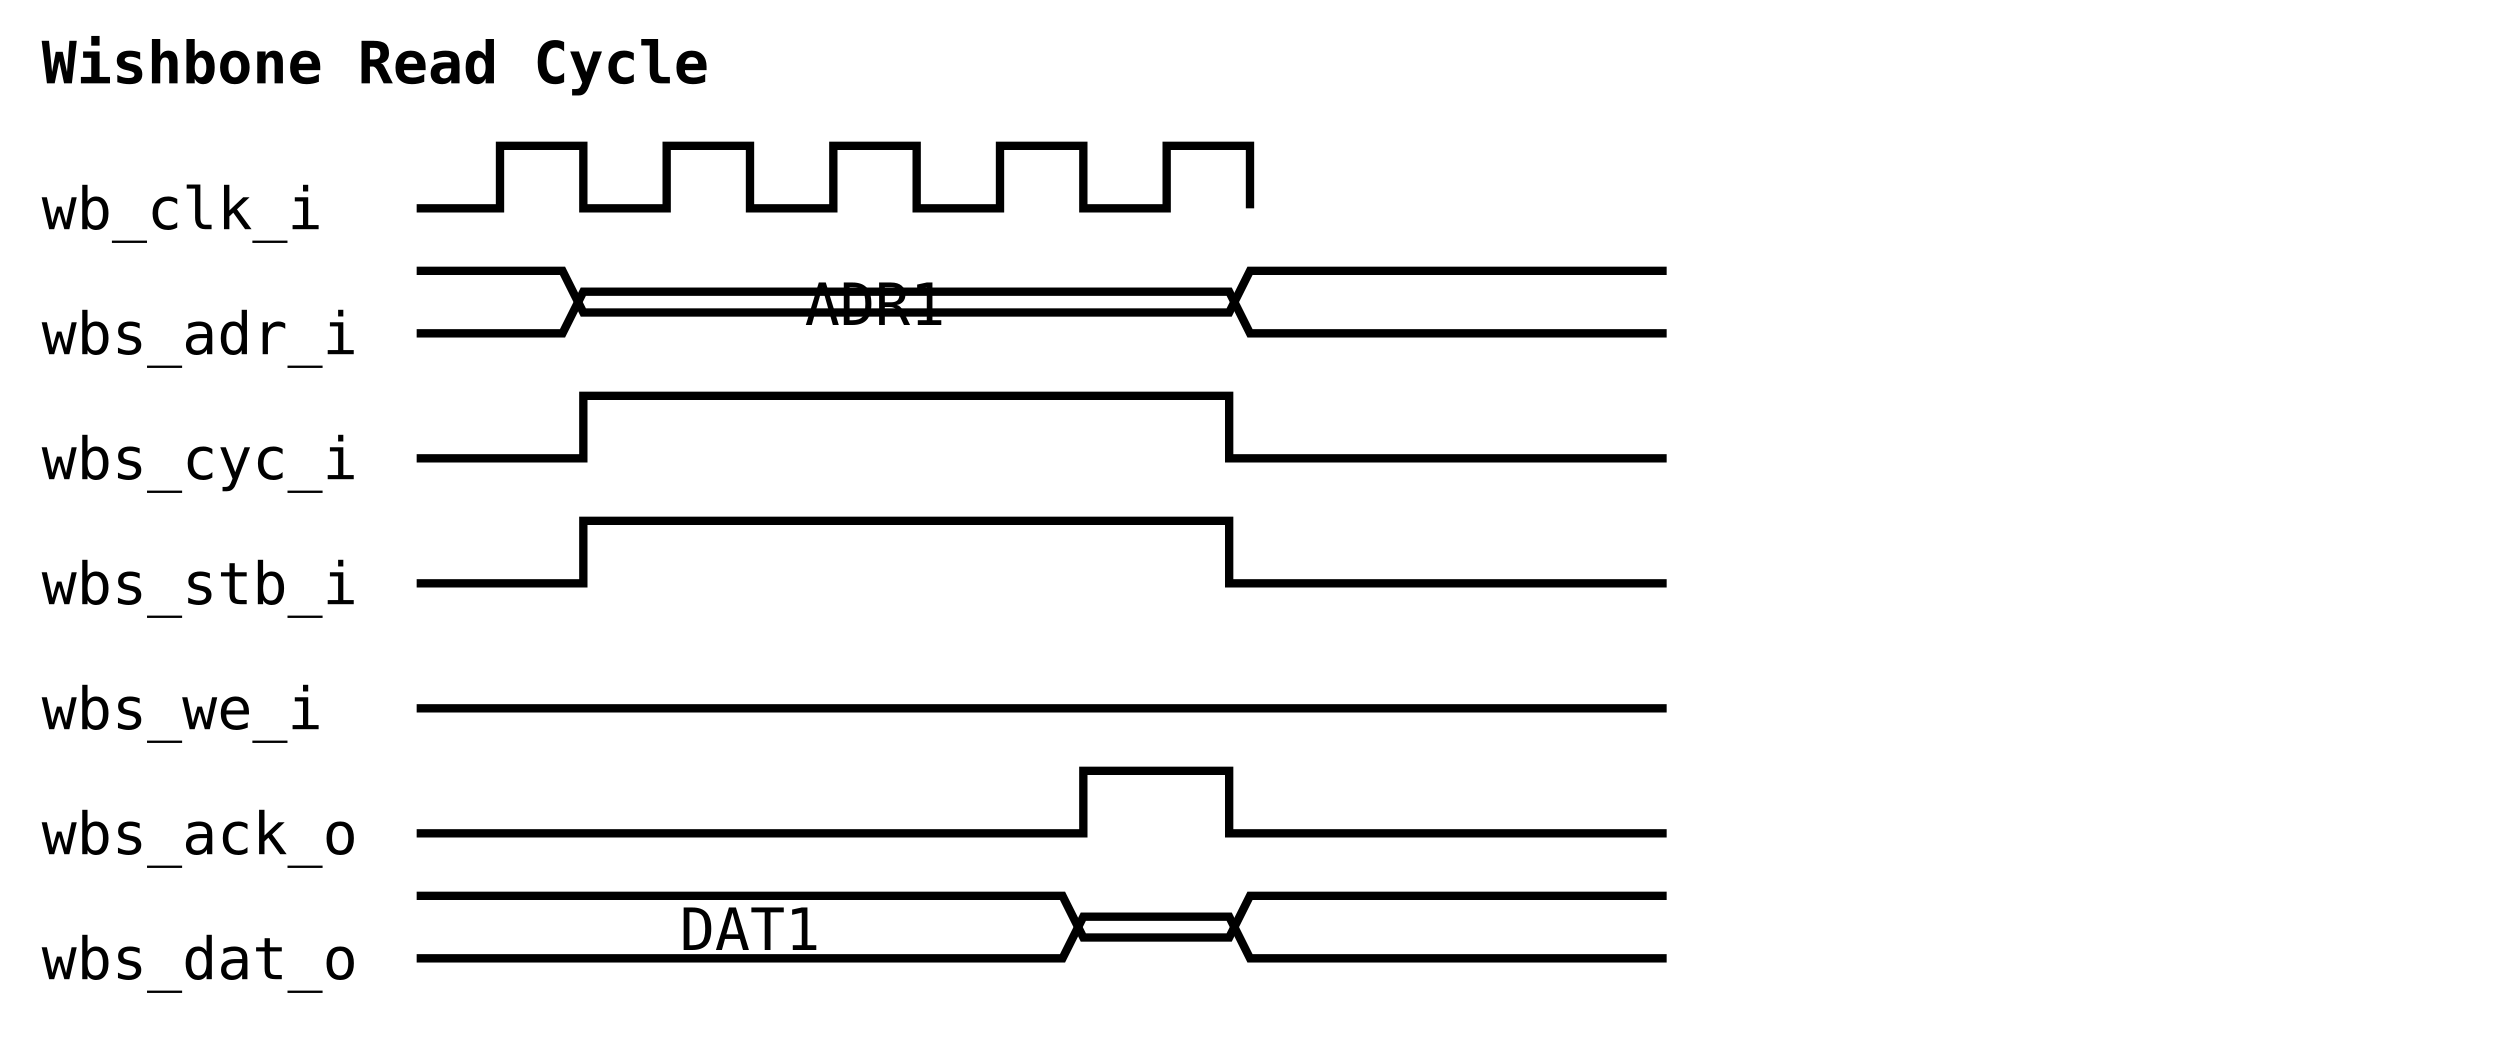
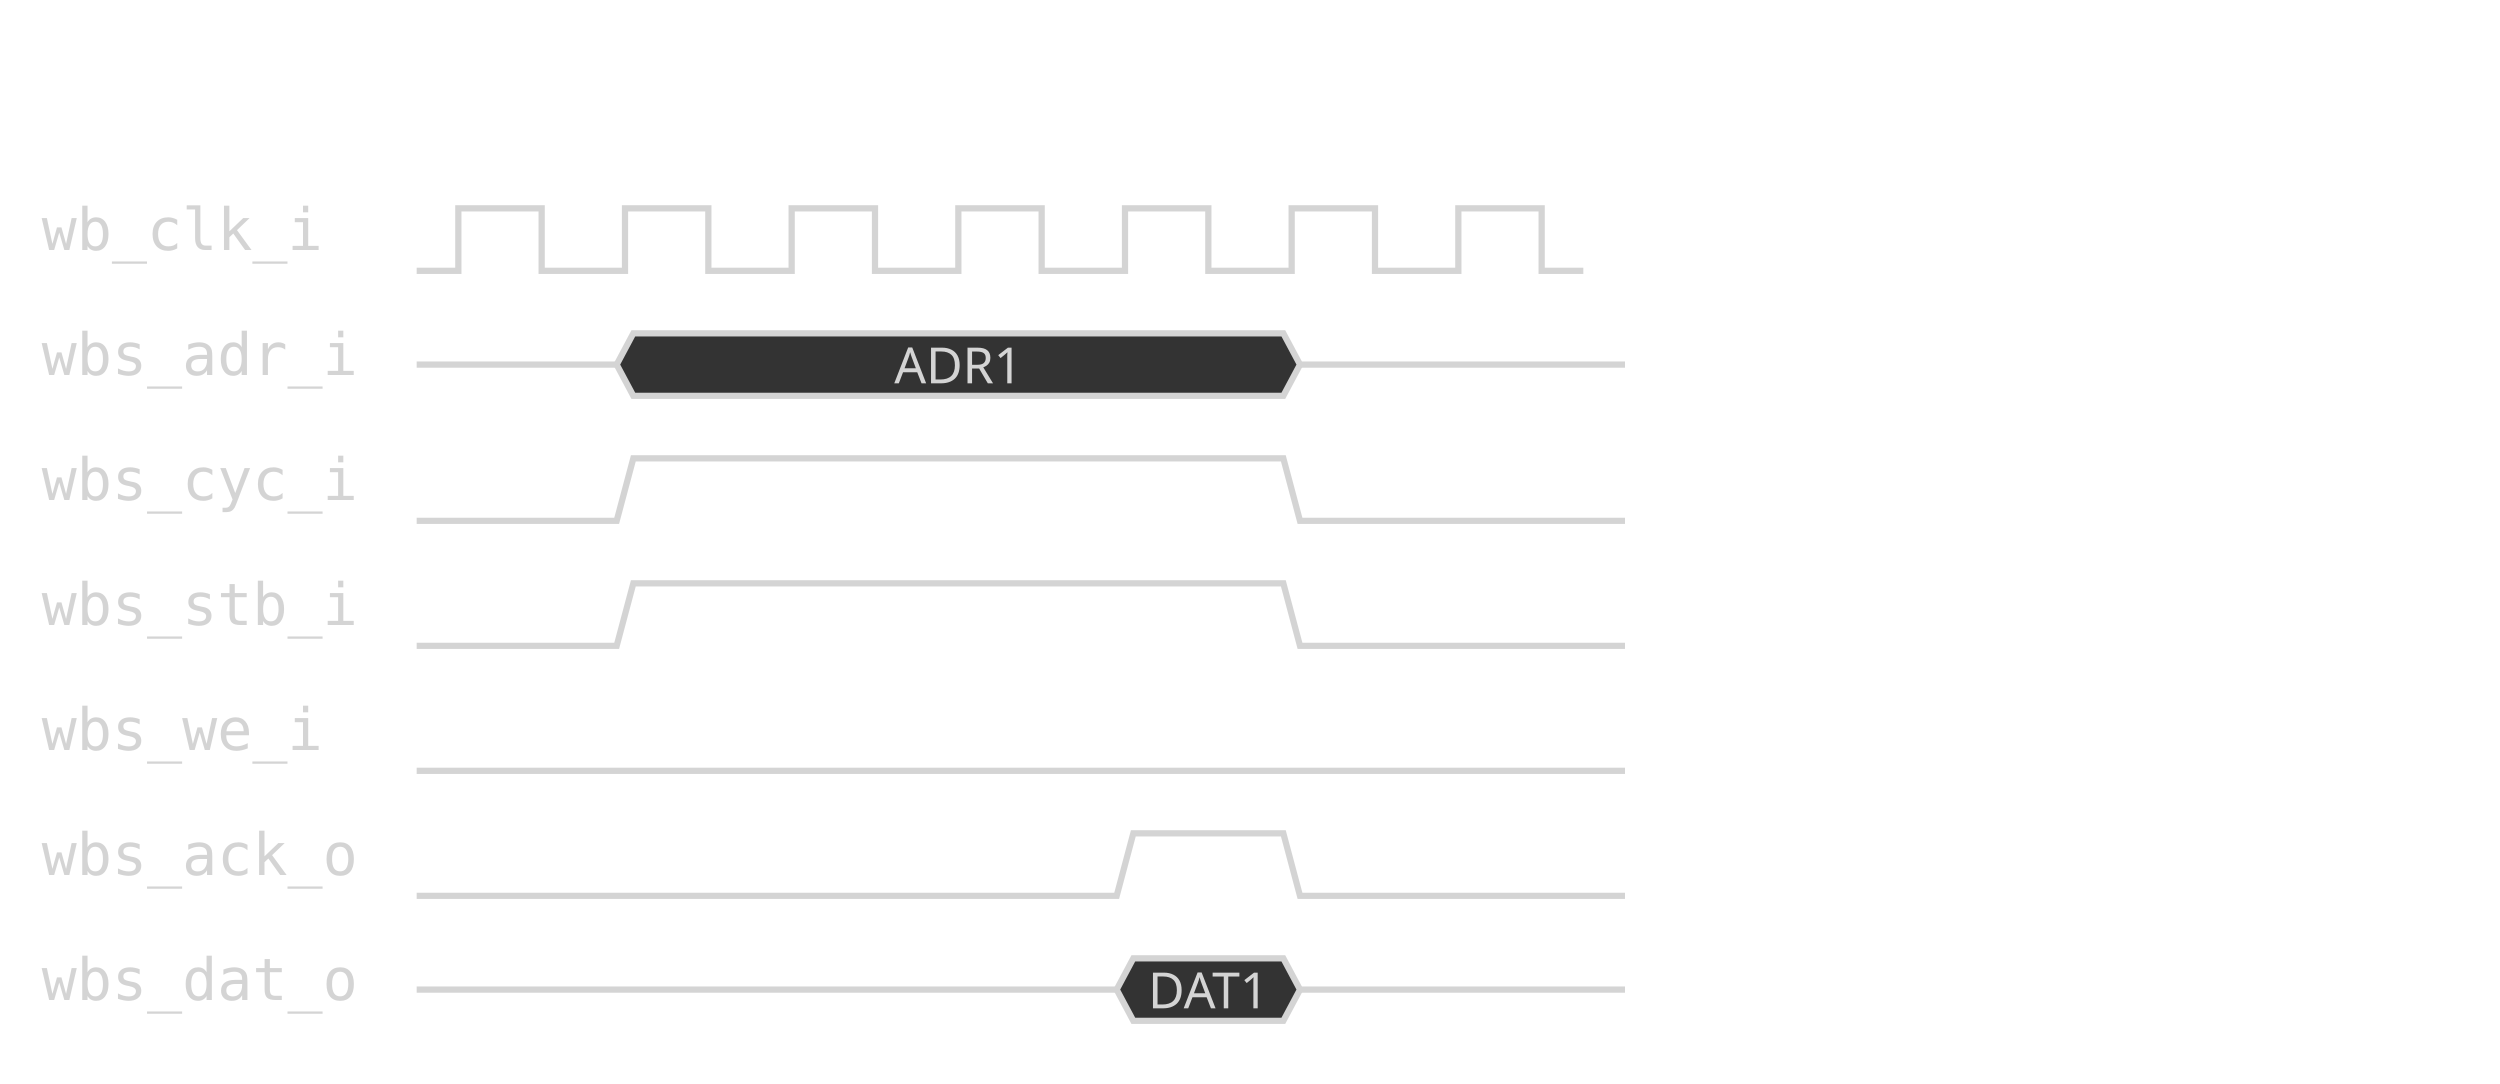
- <svg xmlns="http://www.w3.org/2000/svg" width="600" height="250" font-family="monospace" font-size="14">
-   <text x="10" y="20" font-weight="bold">Wishbone Read Cycle</text>
-   <text x="10" y="55">wb_clk_i</text>
-   <path d="M 100 50 h 20 v -15 h 20 v 15 h 20 v -15 h 20 v 15 h 20 v -15 h 20 v 15 h 20 v -15 h 20 v 15 h 20 v -15 h 20 v 15 " fill="none" stroke="black" stroke-width="2" />
-   <text x="10" y="85">wbs_adr_i</text>
-   <path d="M 100 80 h 35 l 5 -10 h 155 l 5 10 h 100" fill="none" stroke="black" stroke-width="2" />
-   <path d="M 100 65 h 35 l 5 10 h 155 l 5 -10 h 100" fill="none" stroke="black" stroke-width="2" />
-   <text x="210" y="78" text-anchor="middle">ADR1</text>
-   <text x="10" y="115">wbs_cyc_i</text>
-   <path d="M 100 110 h 40 v -15 h 155 v 15 h 105" fill="none" stroke="black" stroke-width="2" />
-   <text x="10" y="145">wbs_stb_i</text>
-   <path d="M 100 140 h 40 v -15 h 155 v 15 h 105" fill="none" stroke="black" stroke-width="2" />
-   <text x="10" y="175">wbs_we_i</text>
-   <path d="M 100 170 h 300" fill="none" stroke="black" stroke-width="2" />
-   <text x="10" y="205">wbs_ack_o</text>
-   <path d="M 100 200 h 160 v -15 h 35 v 15 h 105" fill="none" stroke="black" stroke-width="2" />
-   <text x="10" y="235">wbs_dat_o</text>
-   <path d="M 100 230 h 155 l 5 -10 h 35 l 5 10 h 100" fill="none" stroke="black" stroke-width="2" />
-   <path d="M 100 215 h 155 l 5 10 h 35 l 5 -10 h 100" fill="none" stroke="black" stroke-width="2" />
-   <text x="180" y="228" text-anchor="middle">DAT1</text>
+ <svg xmlns="http://www.w3.org/2000/svg" width="600" height="260" font-family="monospace" font-size="14" style="background-color: #1e1e1e; color: #d4d4d4; padding: 15px; border-radius: 8px; border: 1px solid #333;">
+   <text x="10" y="60" fill="#d4d4d4">wb_clk_i</text>
+   <path d="M 100 65 h 10 v -15 h 20 v 15 h 20 v -15 h 20 v 15 h 20 v -15 h 20 v 15 h 20 v -15 h 20 v 15 h 20 v -15 h 20 v 15 h 20 v -15 h 20 v 15 h 20 v -15 h 20 v 15 h 10" fill="none" stroke="#d4d4d4" stroke-width="1.5" />
+   <text x="10" y="90" fill="#d4d4d4">wbs_adr_i</text>
+   <path d="M 100 87.5 h 48" fill="none" stroke="#d4d4d4" stroke-width="1.5" />
+   <polygon points="148,87.5 152,80 308,80 312,87.5 308,95 152,95" fill="#333" stroke="#d4d4d4" stroke-width="1.5" />
+   <text x="230" y="92" fill="#d4d4d4" text-anchor="middle" font-family="sans-serif" font-size="12">ADR1</text>
+   <path d="M 312 87.5 h 78" fill="none" stroke="#d4d4d4" stroke-width="1.5" />
+   <text x="10" y="120" fill="#d4d4d4">wbs_cyc_i</text>
+   <path d="M 100 125 h 48 l 4 -15 h 156 l 4 15 h 78" fill="none" stroke="#d4d4d4" stroke-width="1.5" />
+   <text x="10" y="150" fill="#d4d4d4">wbs_stb_i</text>
+   <path d="M 100 155 h 48 l 4 -15 h 156 l 4 15 h 78" fill="none" stroke="#d4d4d4" stroke-width="1.5" />
+   <text x="10" y="180" fill="#d4d4d4">wbs_we_i</text>
+   <path d="M 100 185 h 290" fill="none" stroke="#d4d4d4" stroke-width="1.5" />
+   <text x="10" y="210" fill="#d4d4d4">wbs_ack_o</text>
+   <path d="M 100 215 h 168 l 4 -15 h 36 l 4 15 h 78" fill="none" stroke="#d4d4d4" stroke-width="1.5" />
+   <text x="10" y="240" fill="#d4d4d4">wbs_dat_o</text>
+   <path d="M 100 237.5 h 168" fill="none" stroke="#d4d4d4" stroke-width="1.5" />
+   <polygon points="268,237.5 272,230 308,230 312,237.5 308,245 272,245" fill="#333" stroke="#d4d4d4" stroke-width="1.5" />
+   <text x="290" y="242" fill="#d4d4d4" text-anchor="middle" font-family="sans-serif" font-size="12">DAT1</text>
+   <path d="M 312 237.5 h 78" fill="none" stroke="#d4d4d4" stroke-width="1.5" />
</svg>
